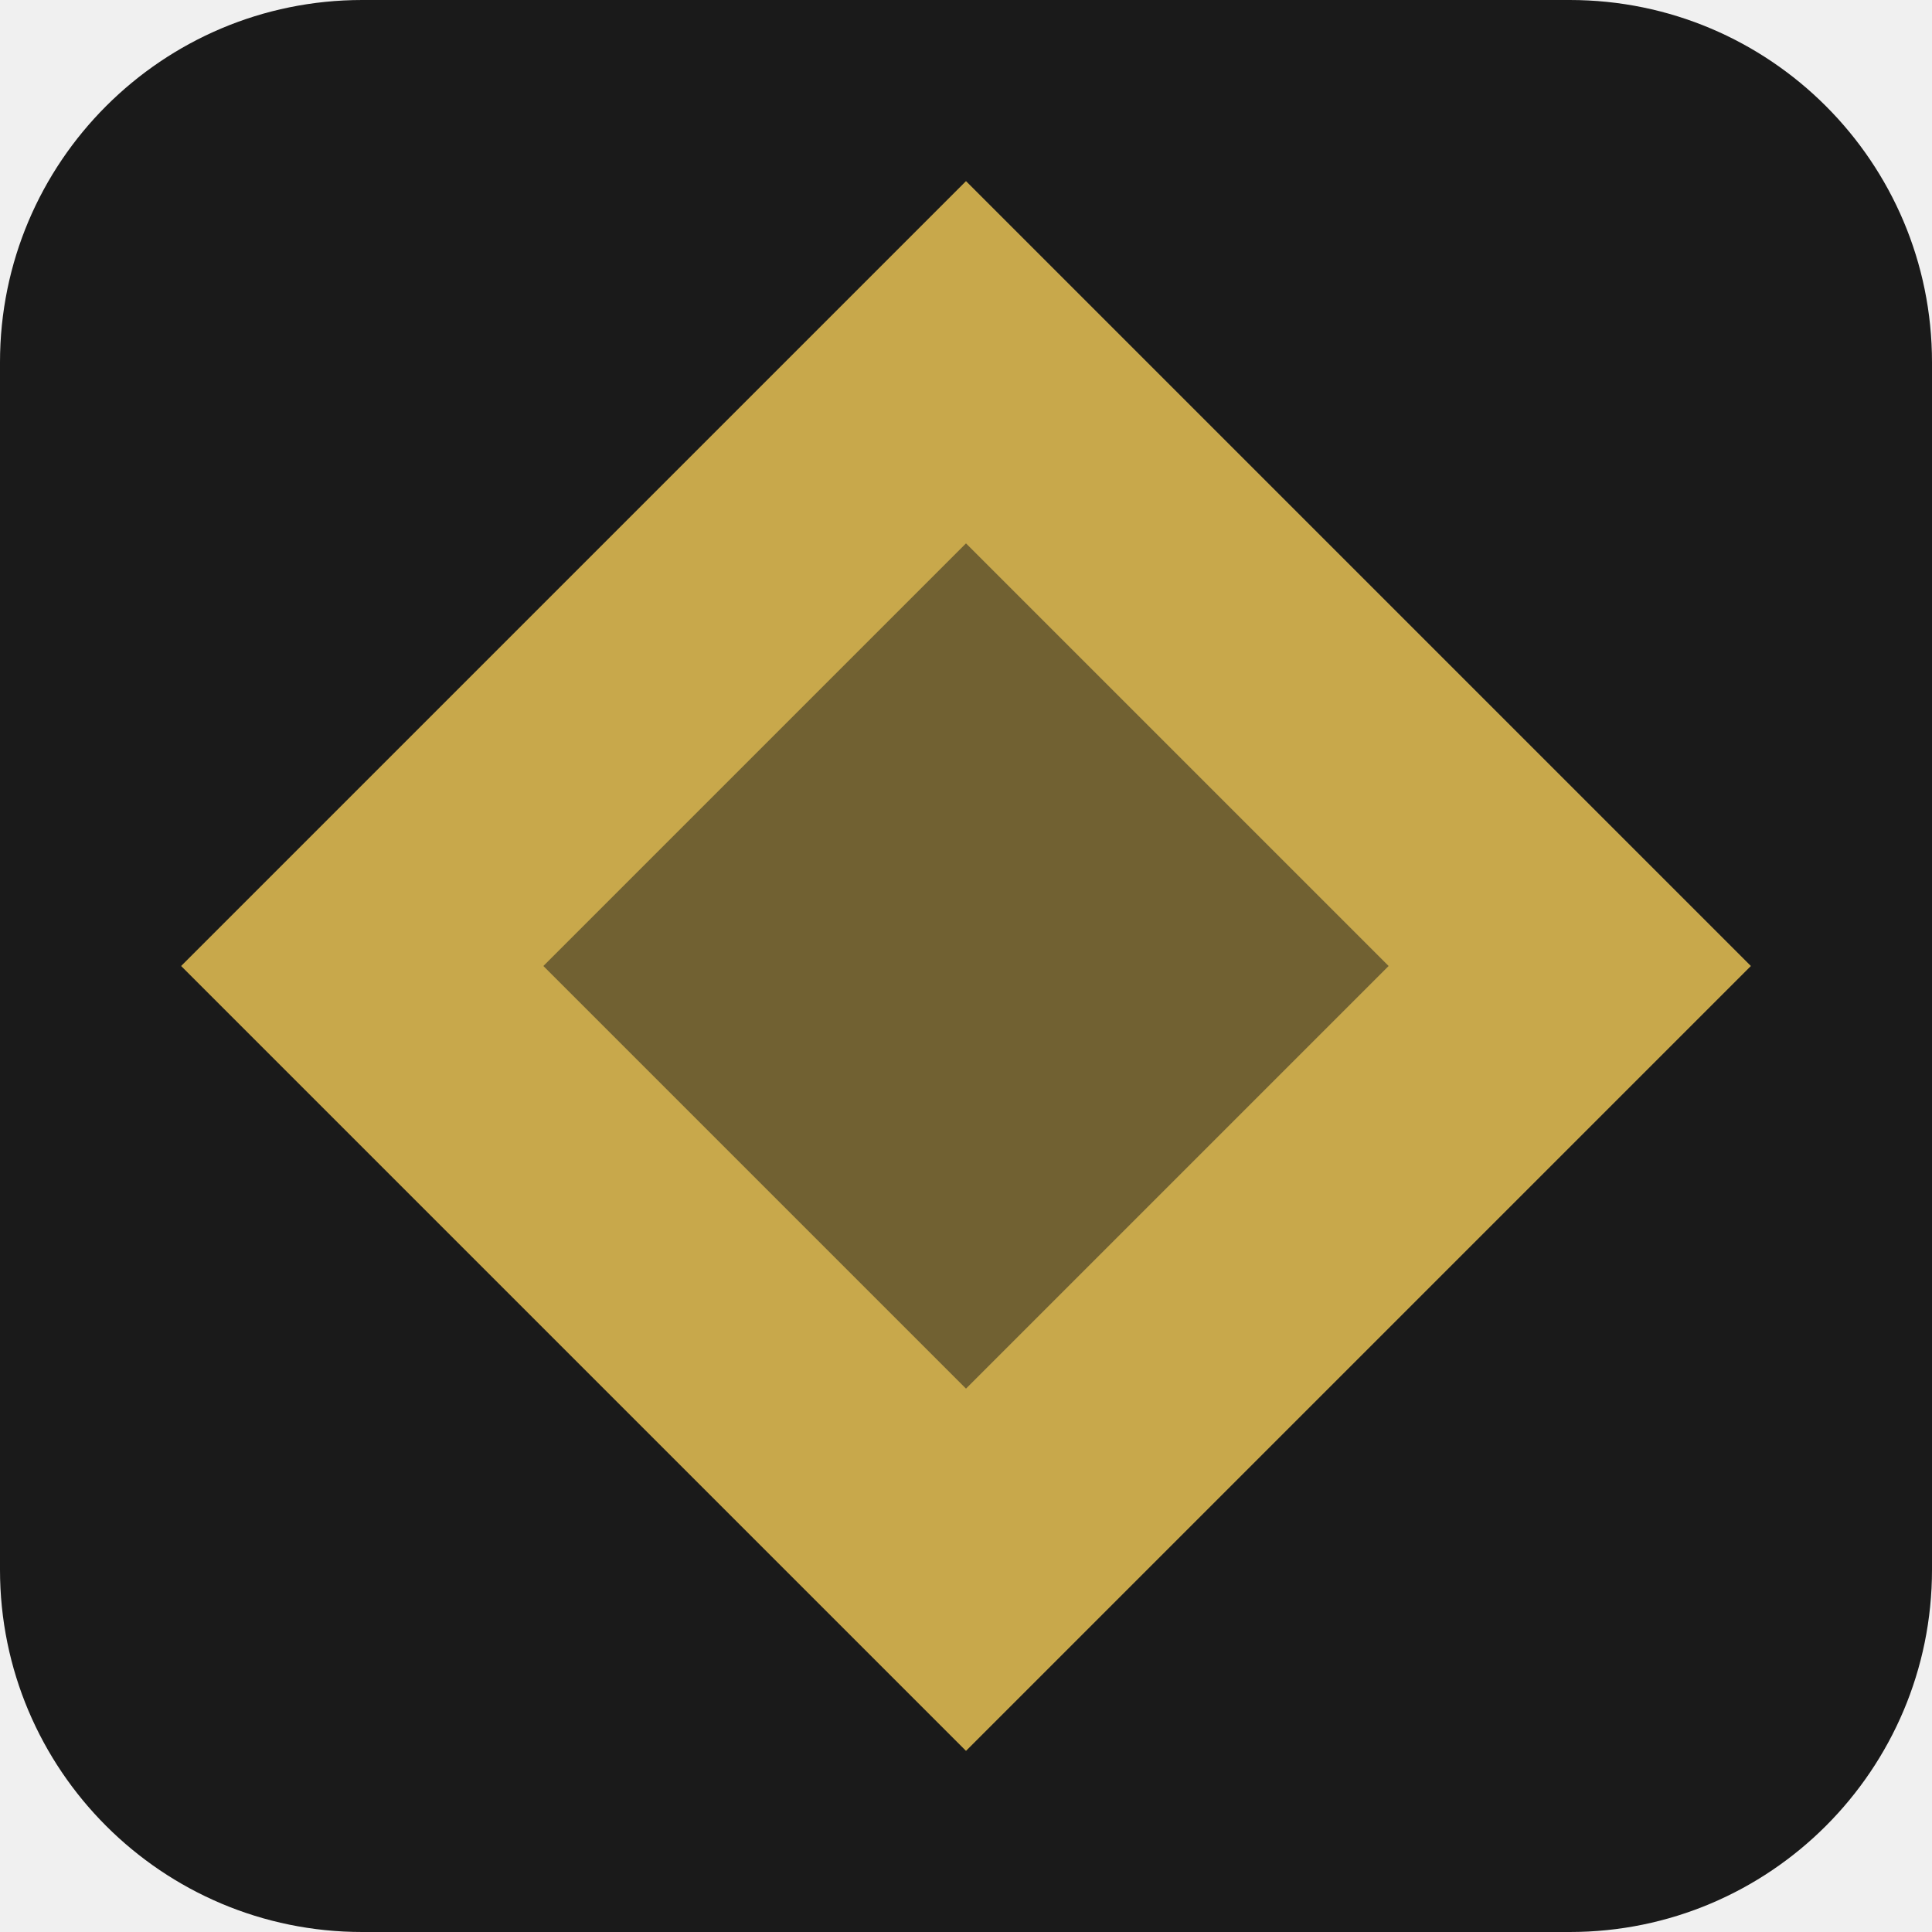
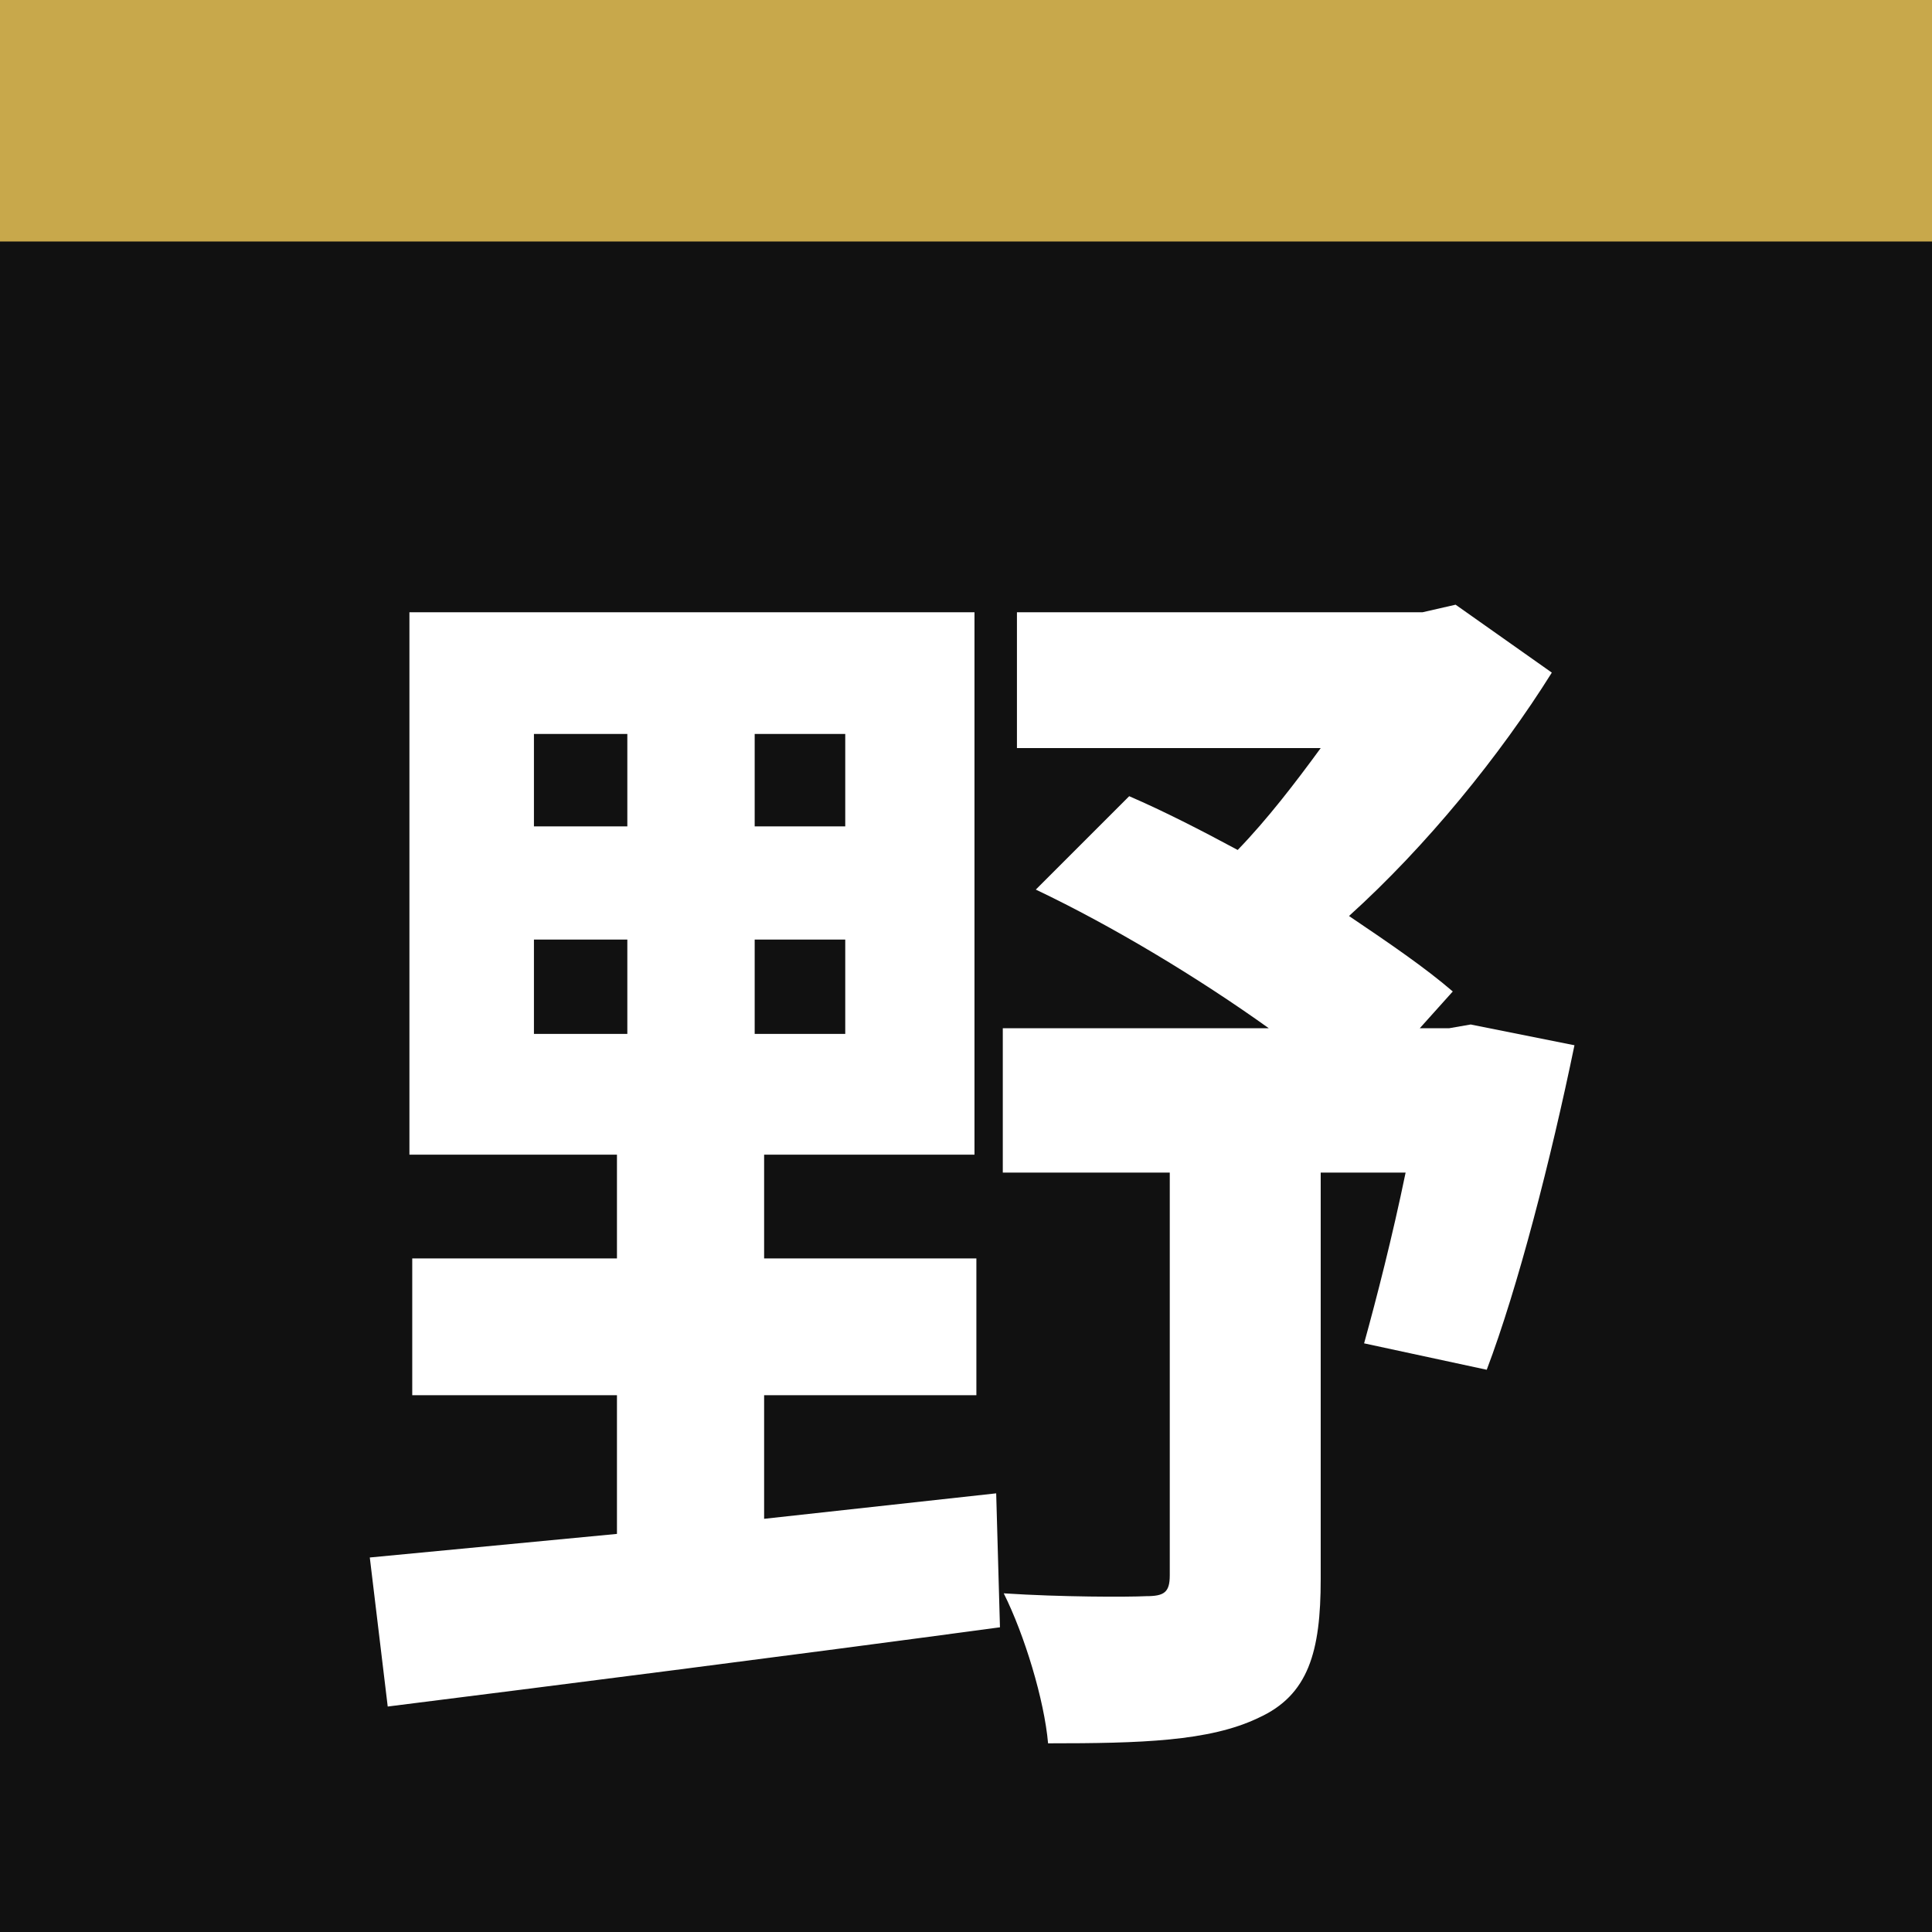
<svg xmlns="http://www.w3.org/2000/svg" viewBox="0 0 32 32">
-   <rect width="32" height="32" rx="6" fill="#1a1a1a" />
-   <polygon points="16,3 29,16 16,29 3,16" fill="#c8a84b" />
-   <polygon points="16,9 23,16 16,23 9,16" fill="#1a1a1a" opacity="0.5" />
+   <rect width="32" height="32" fill="#111111" />
+   <rect x="0" y="0" width="32" height="4" fill="#c8a84b" />
+   <text x="16" y="27" font-family="'PingFang SC','Noto Sans SC','Microsoft YaHei','SimHei',sans-serif" font-size="21" font-weight="900" fill="#ffffff" text-anchor="middle">野</text>
</svg>
